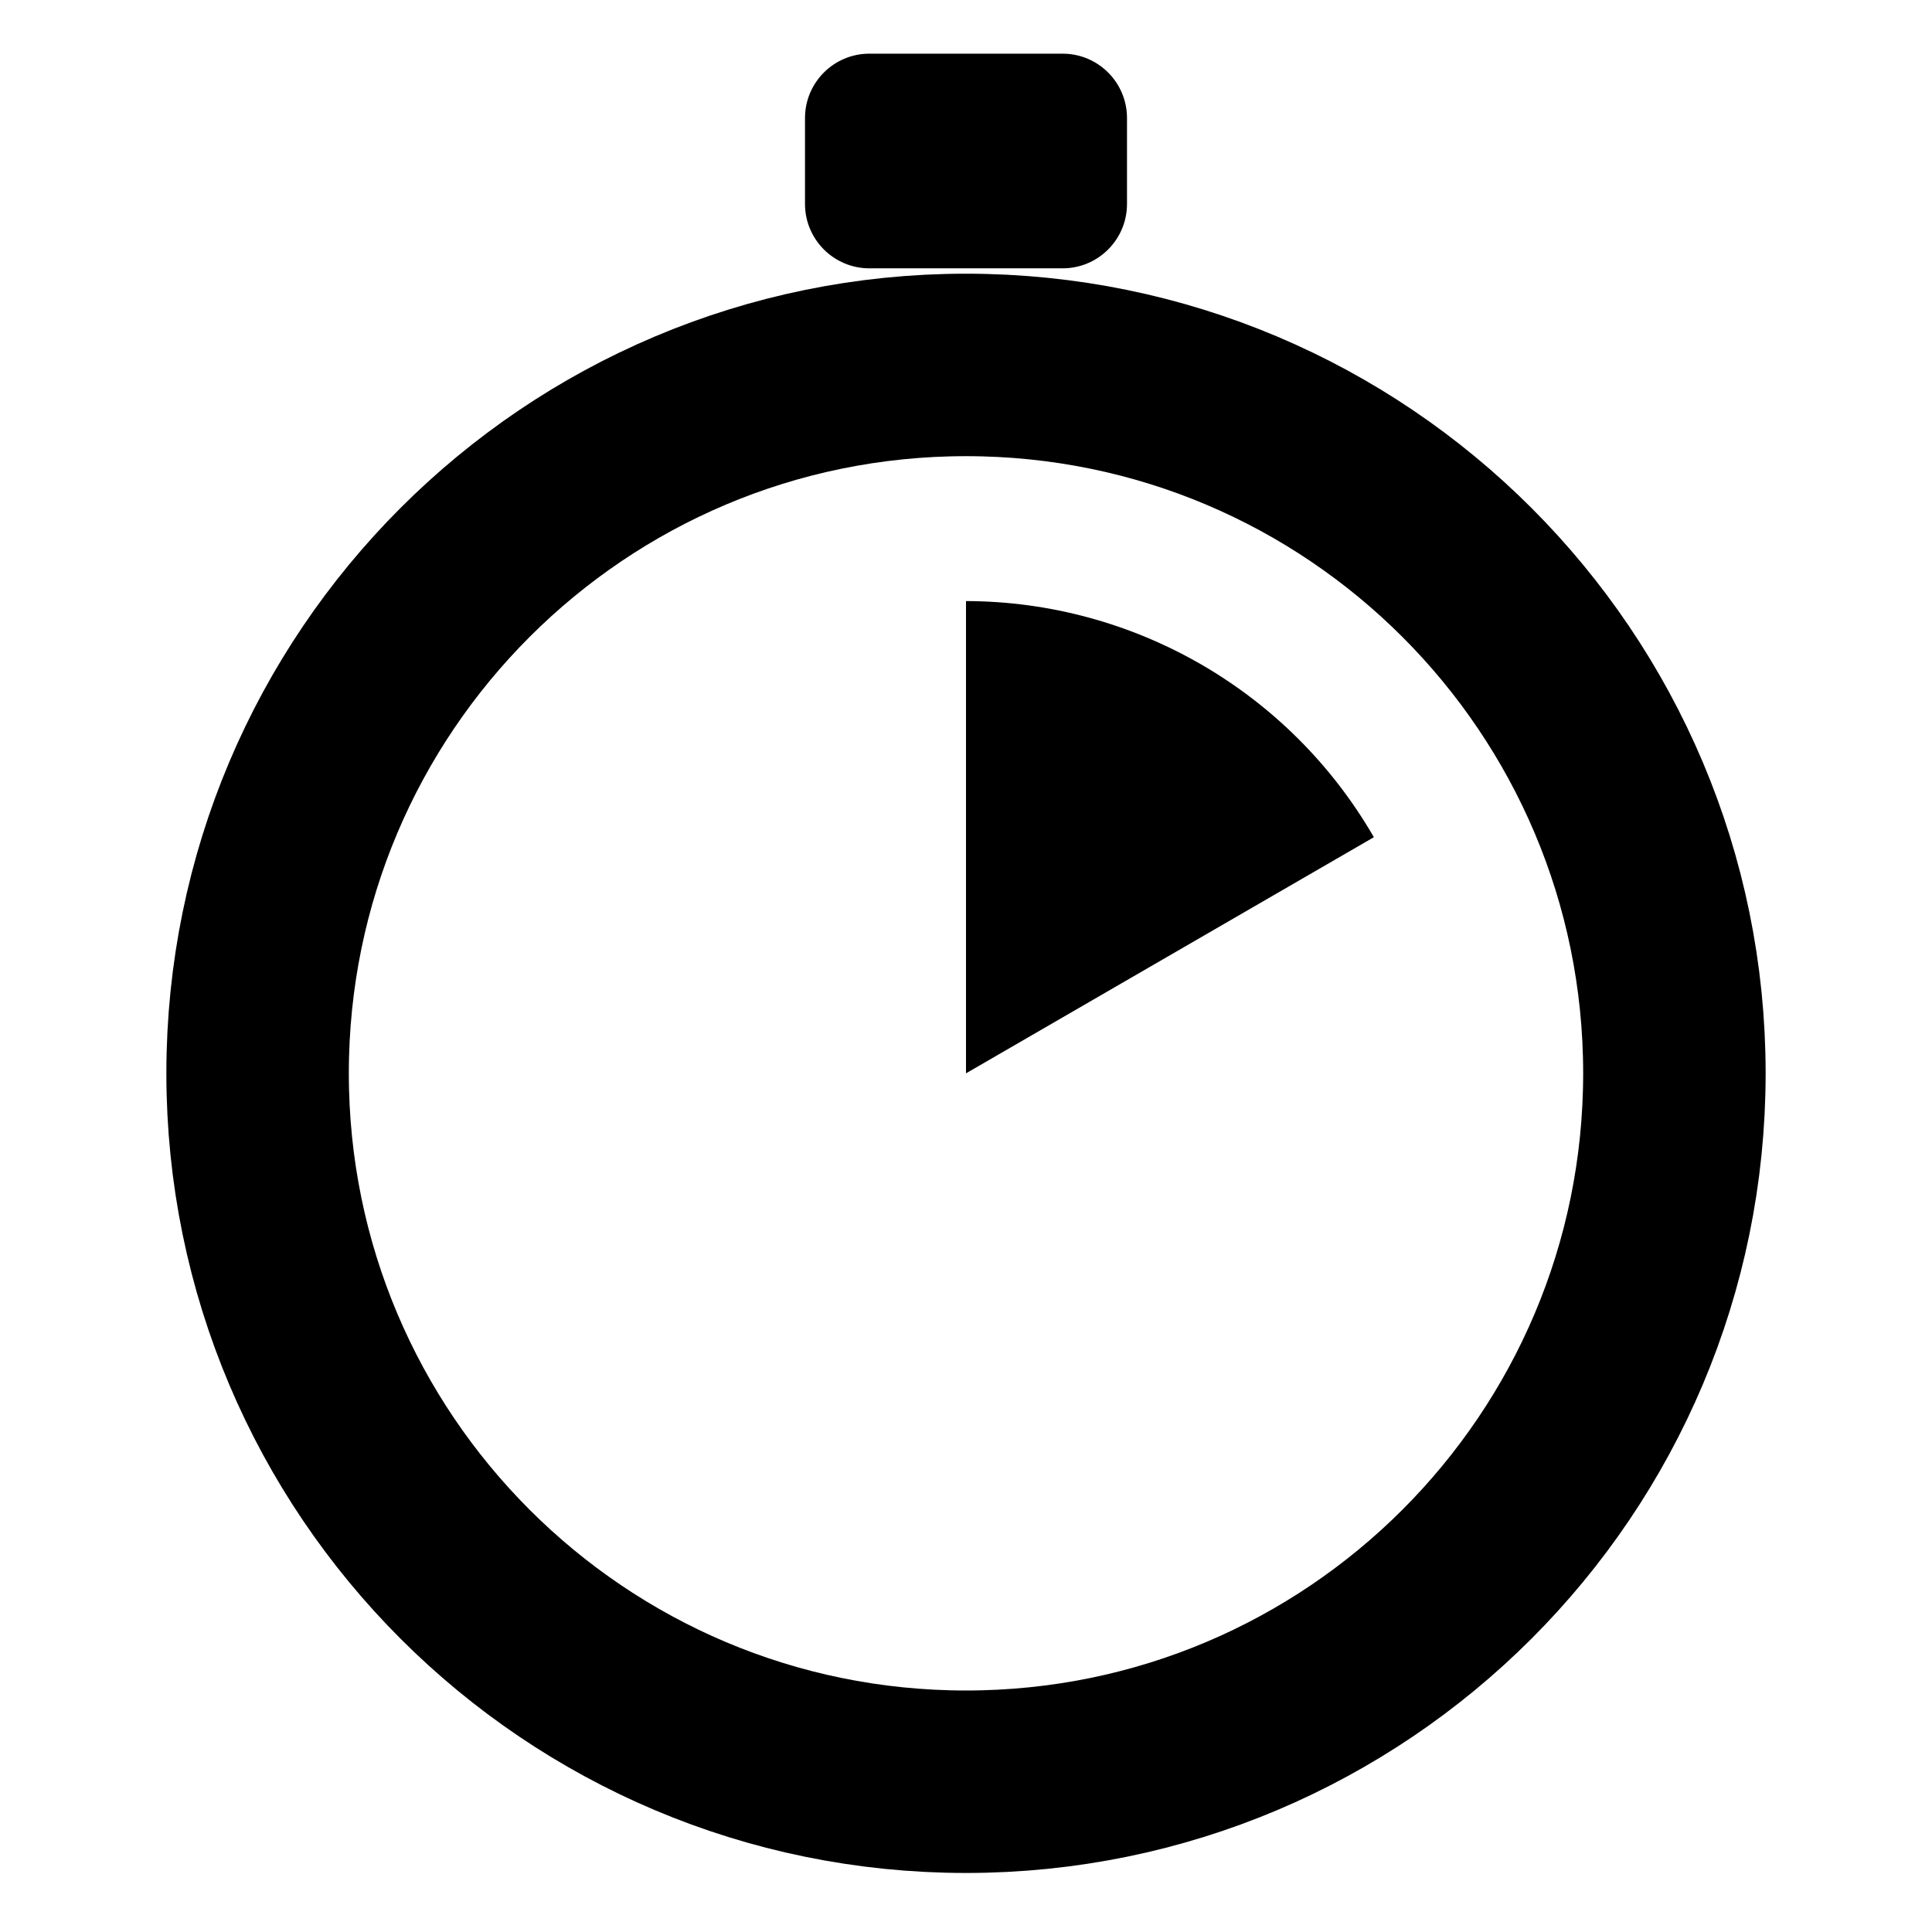
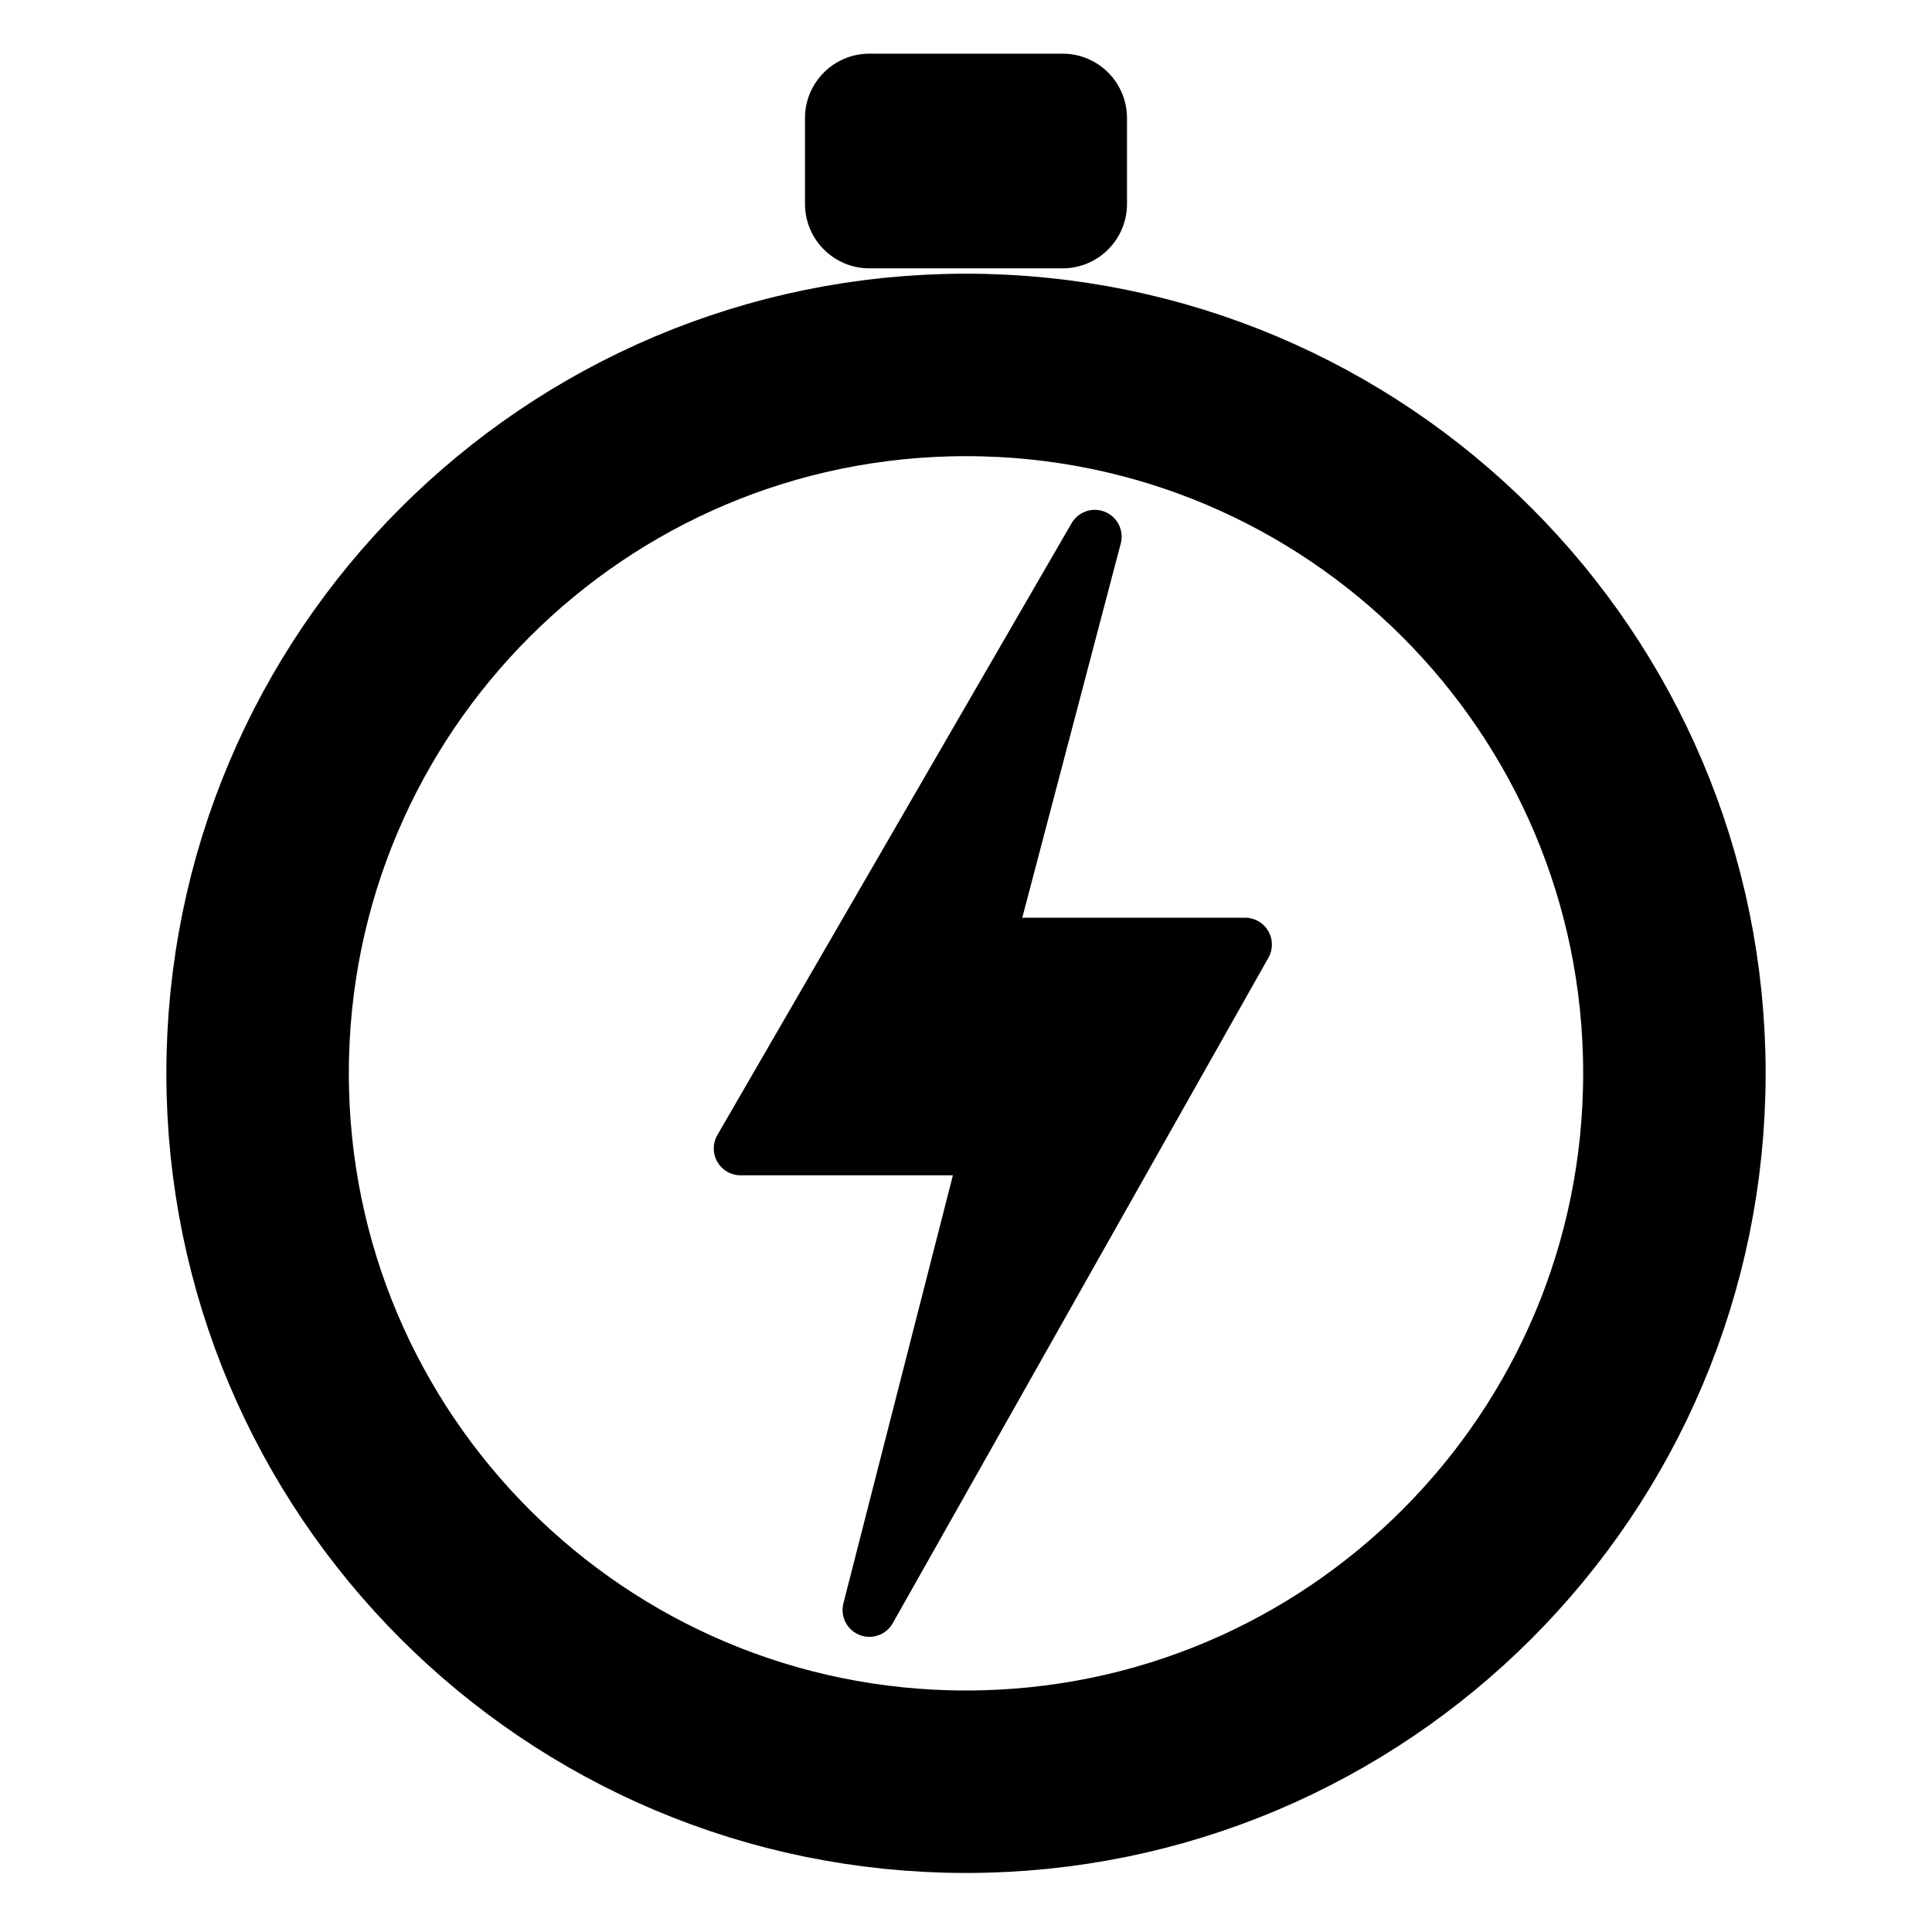
<svg xmlns="http://www.w3.org/2000/svg" viewBox="0 0 18 18">
  <rect x="7.5" y="0.5" width="3" height="2" rx="0.6" fill="#000" />
  <circle cx="9" cy="10" r="6.6" fill="none" stroke="#000" stroke-width="1.7" />
-   <path d="M9 10 L9 5.6 A4.4 4.4 0 0 1 12.8 7.8 Z" fill="#000" />
+   <path d="M10.2 5 L6.9 10.7 H9.2 L8.1 15 L11.6 8.8 H9.2 Z" fill="#000" stroke="#000" stroke-width="0.5" stroke-linejoin="round" />
</svg>
